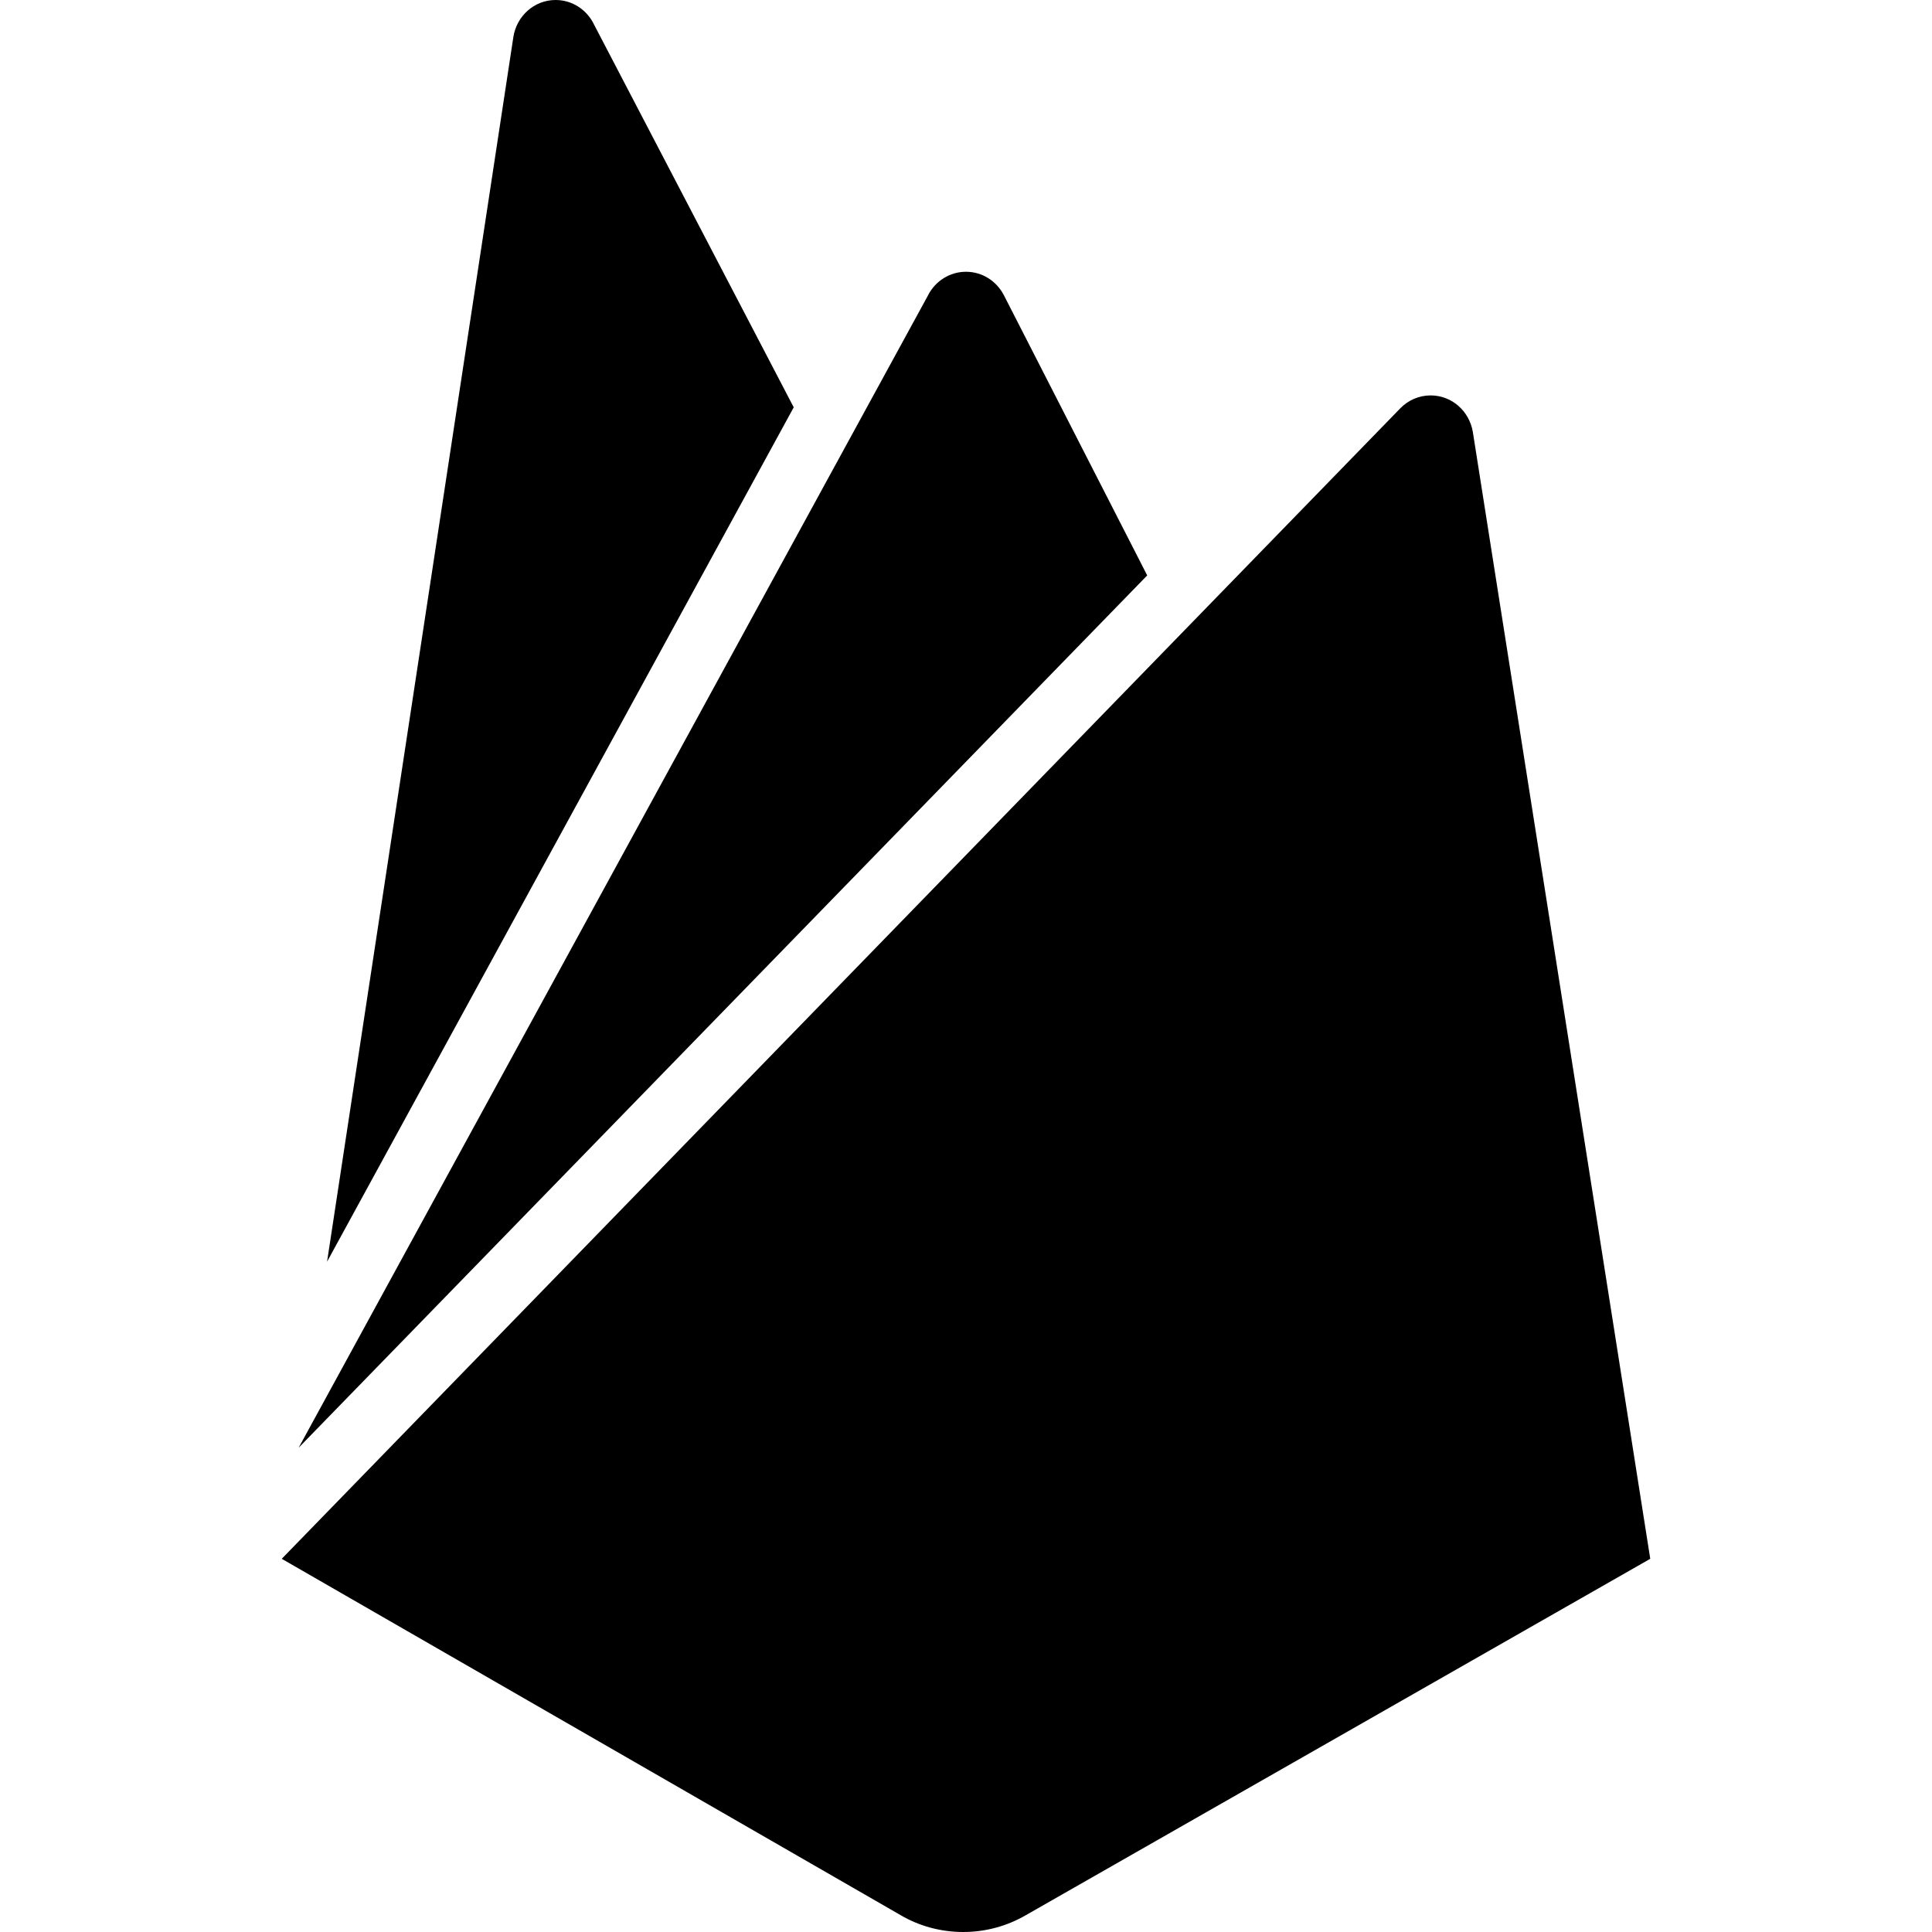
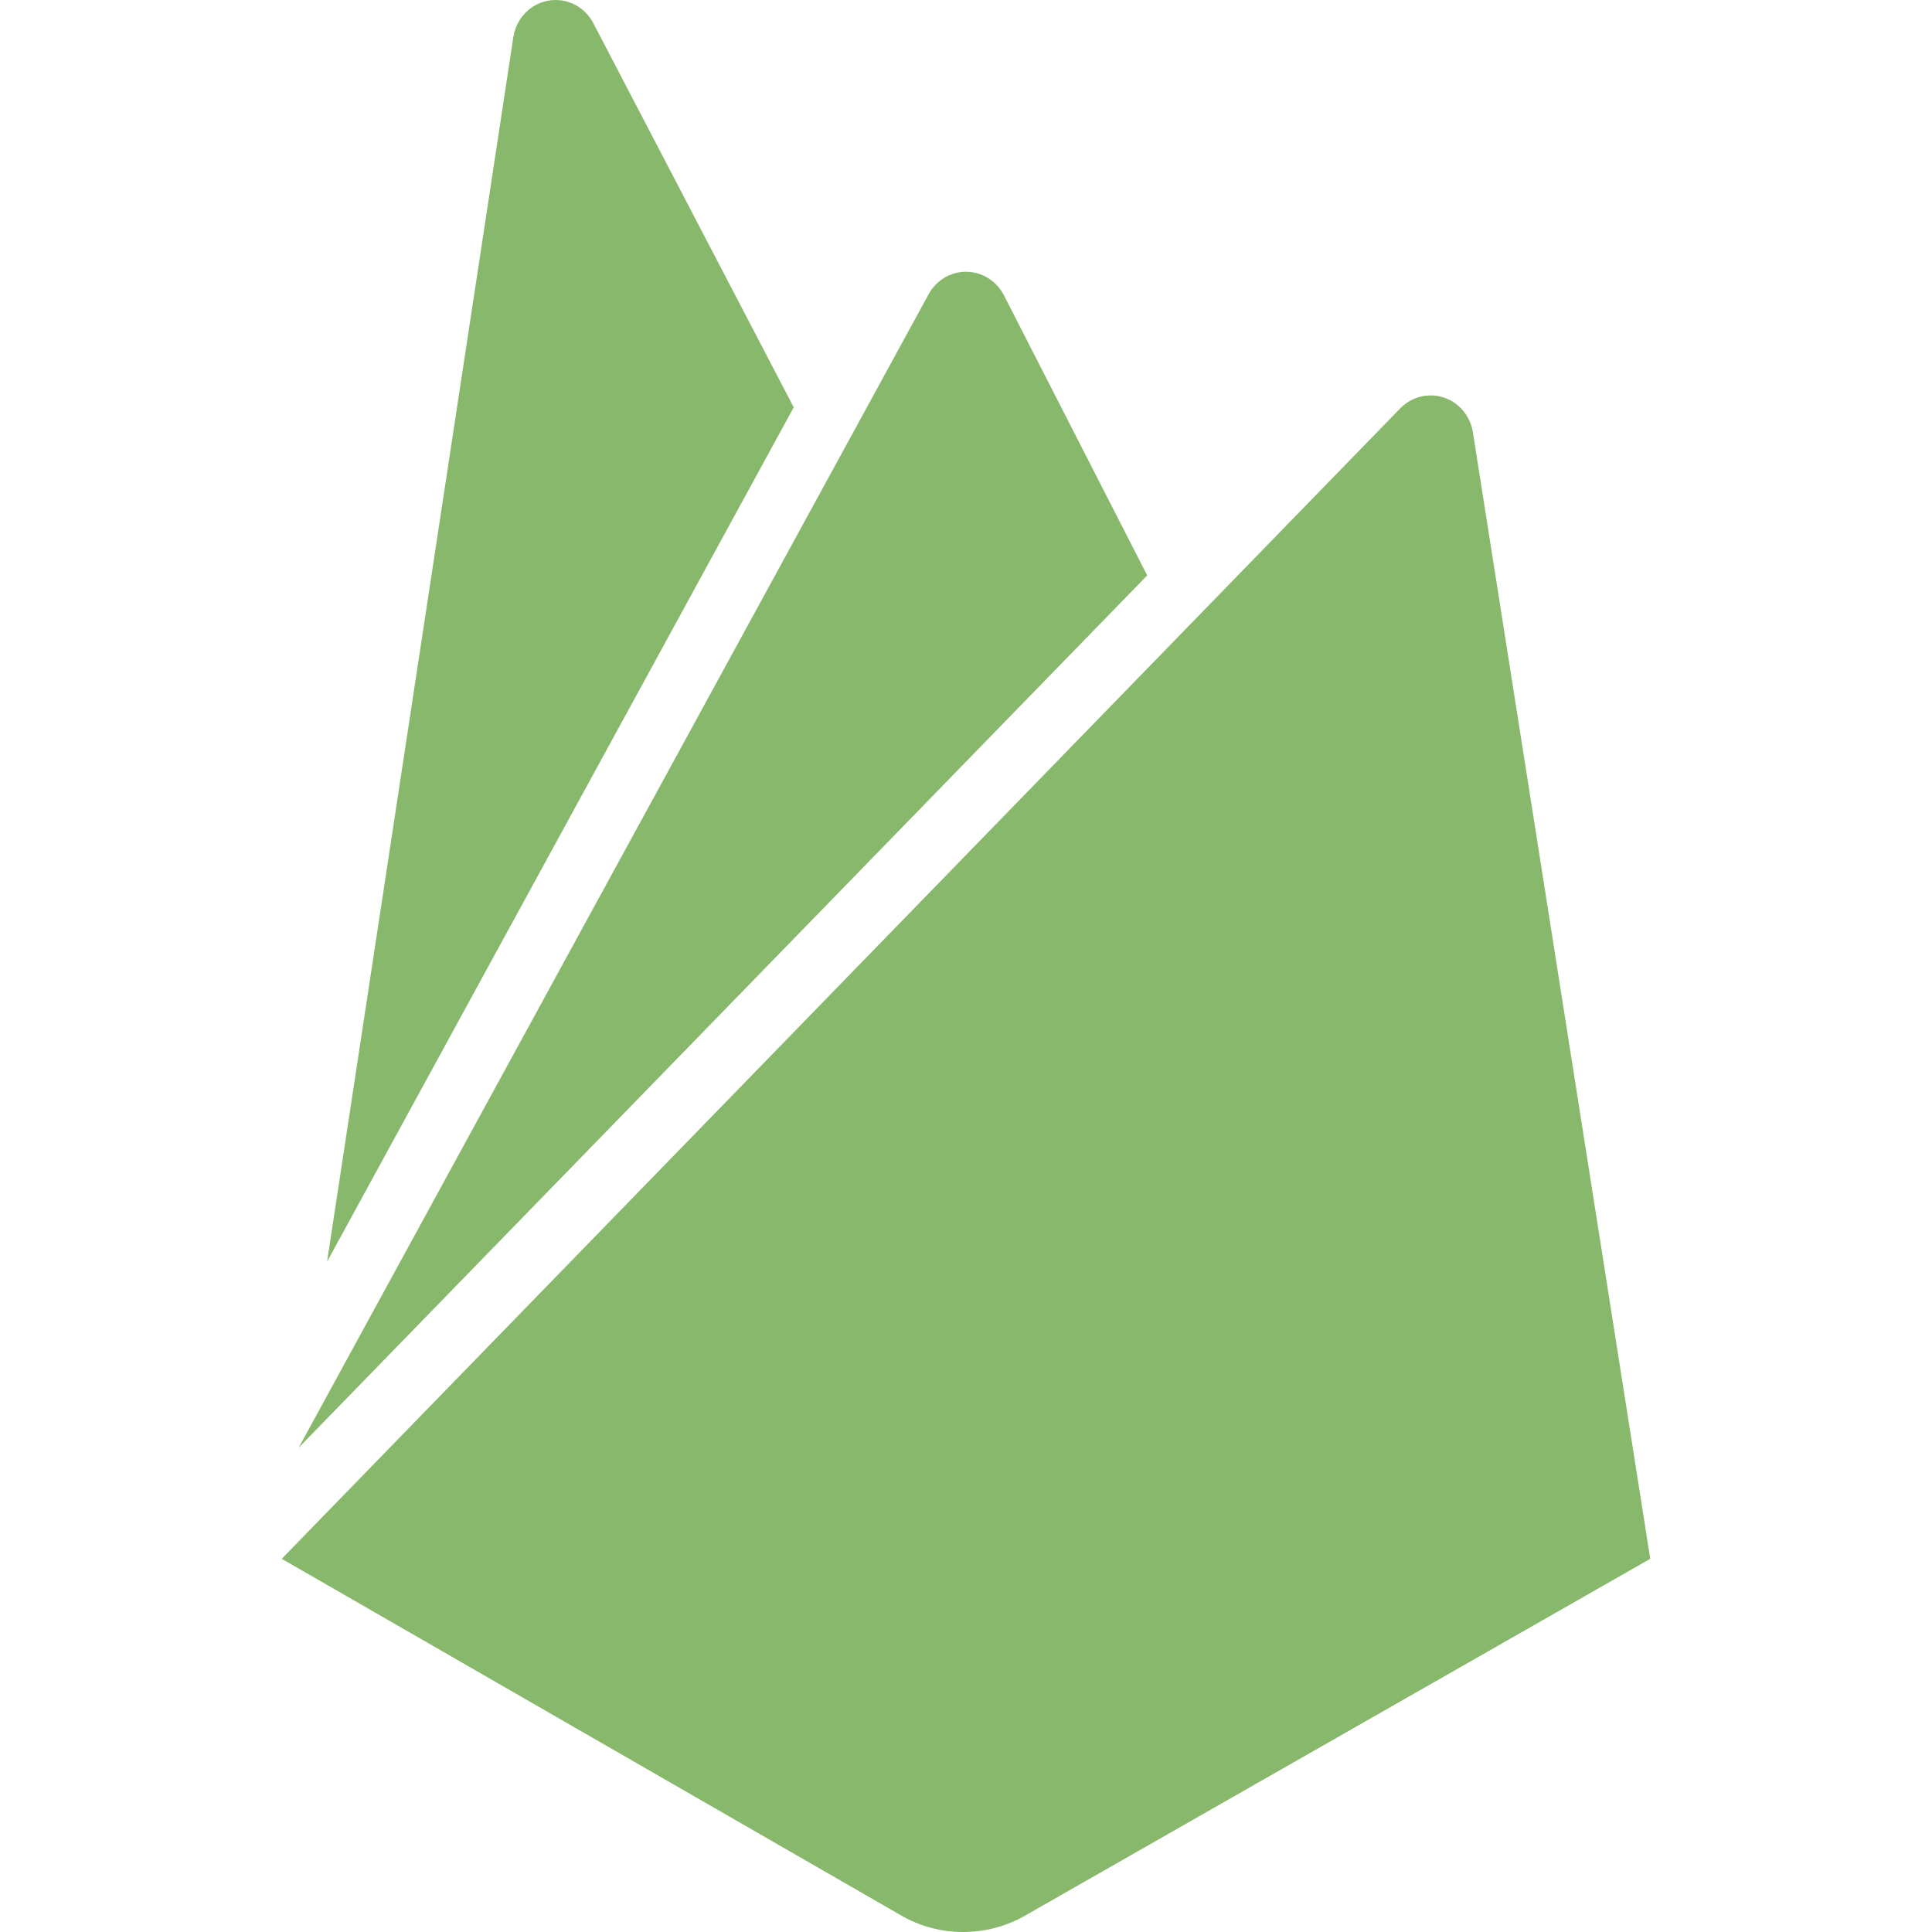
<svg xmlns="http://www.w3.org/2000/svg" enable-background="new 0 0 24 24" viewBox="0 0 24 24">
-   <path d="M20.5 19.364L18.296 5.365c-.044-.259-.261-.453-.524-.453-.146 0-.278.06-.375.158L3.5 19.364l7.69 4.428C11.413 23.923 11.681 24 11.966 24c.284 0 .551-.077.781-.211L20.5 19.364 20.5 19.364zM7.37.286C7.28.116 7.105 0 6.902 0 6.637 0 6.417.199 6.377.461L4.063 15.673 9.86 5.06 7.371.289 7.37.286zM14.251 7.148L12.47 3.666c-.091-.174-.267-.29-.47-.29-.203 0-.379.116-.469.287L11.53 3.666l-7.82 14.318L14.251 7.148z" />
+   <path fill="#87b86b" d="M20.5 19.364L18.296 5.365c-.044-.259-.261-.453-.524-.453-.146 0-.278.06-.375.158L3.5 19.364l7.69 4.428C11.413 23.923 11.681 24 11.966 24c.284 0 .551-.077.781-.211L20.5 19.364 20.5 19.364zM7.37.286C7.28.116 7.105 0 6.902 0 6.637 0 6.417.199 6.377.461L4.063 15.673 9.86 5.06 7.371.289 7.37.286zM14.251 7.148L12.47 3.666c-.091-.174-.267-.29-.47-.29-.203 0-.379.116-.469.287L11.53 3.666l-7.82 14.318L14.251 7.148z" />
</svg>
